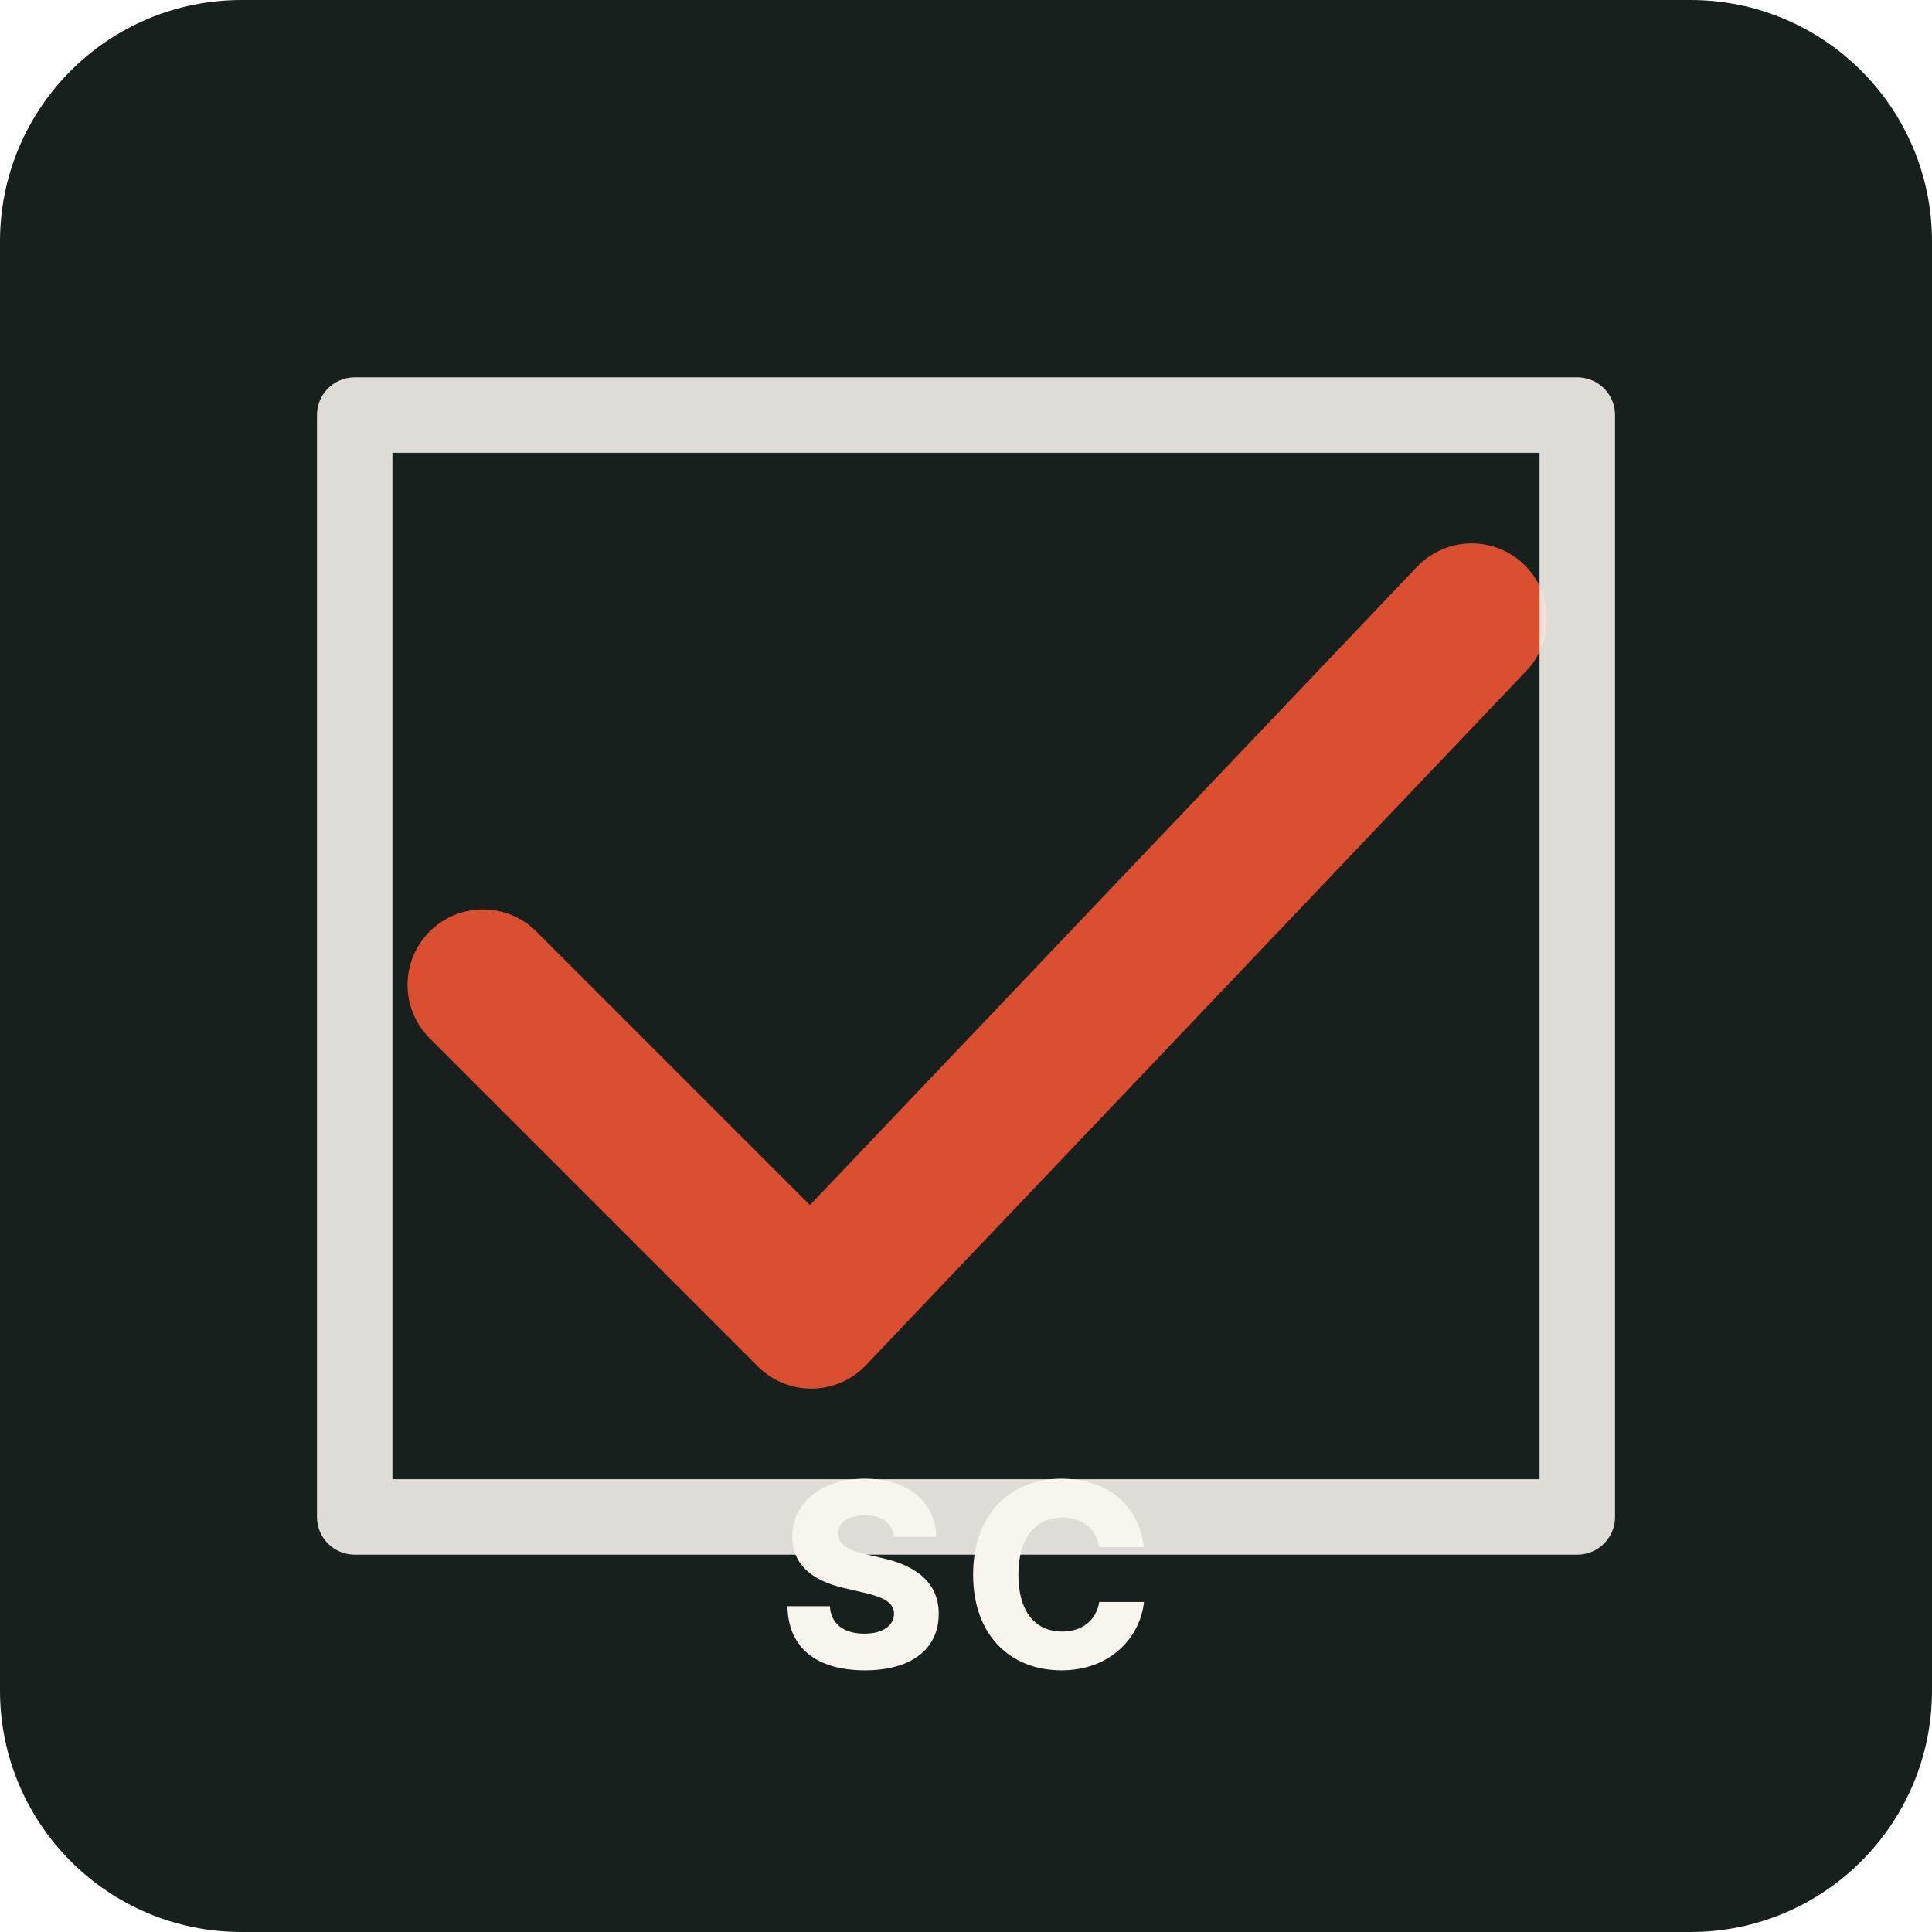
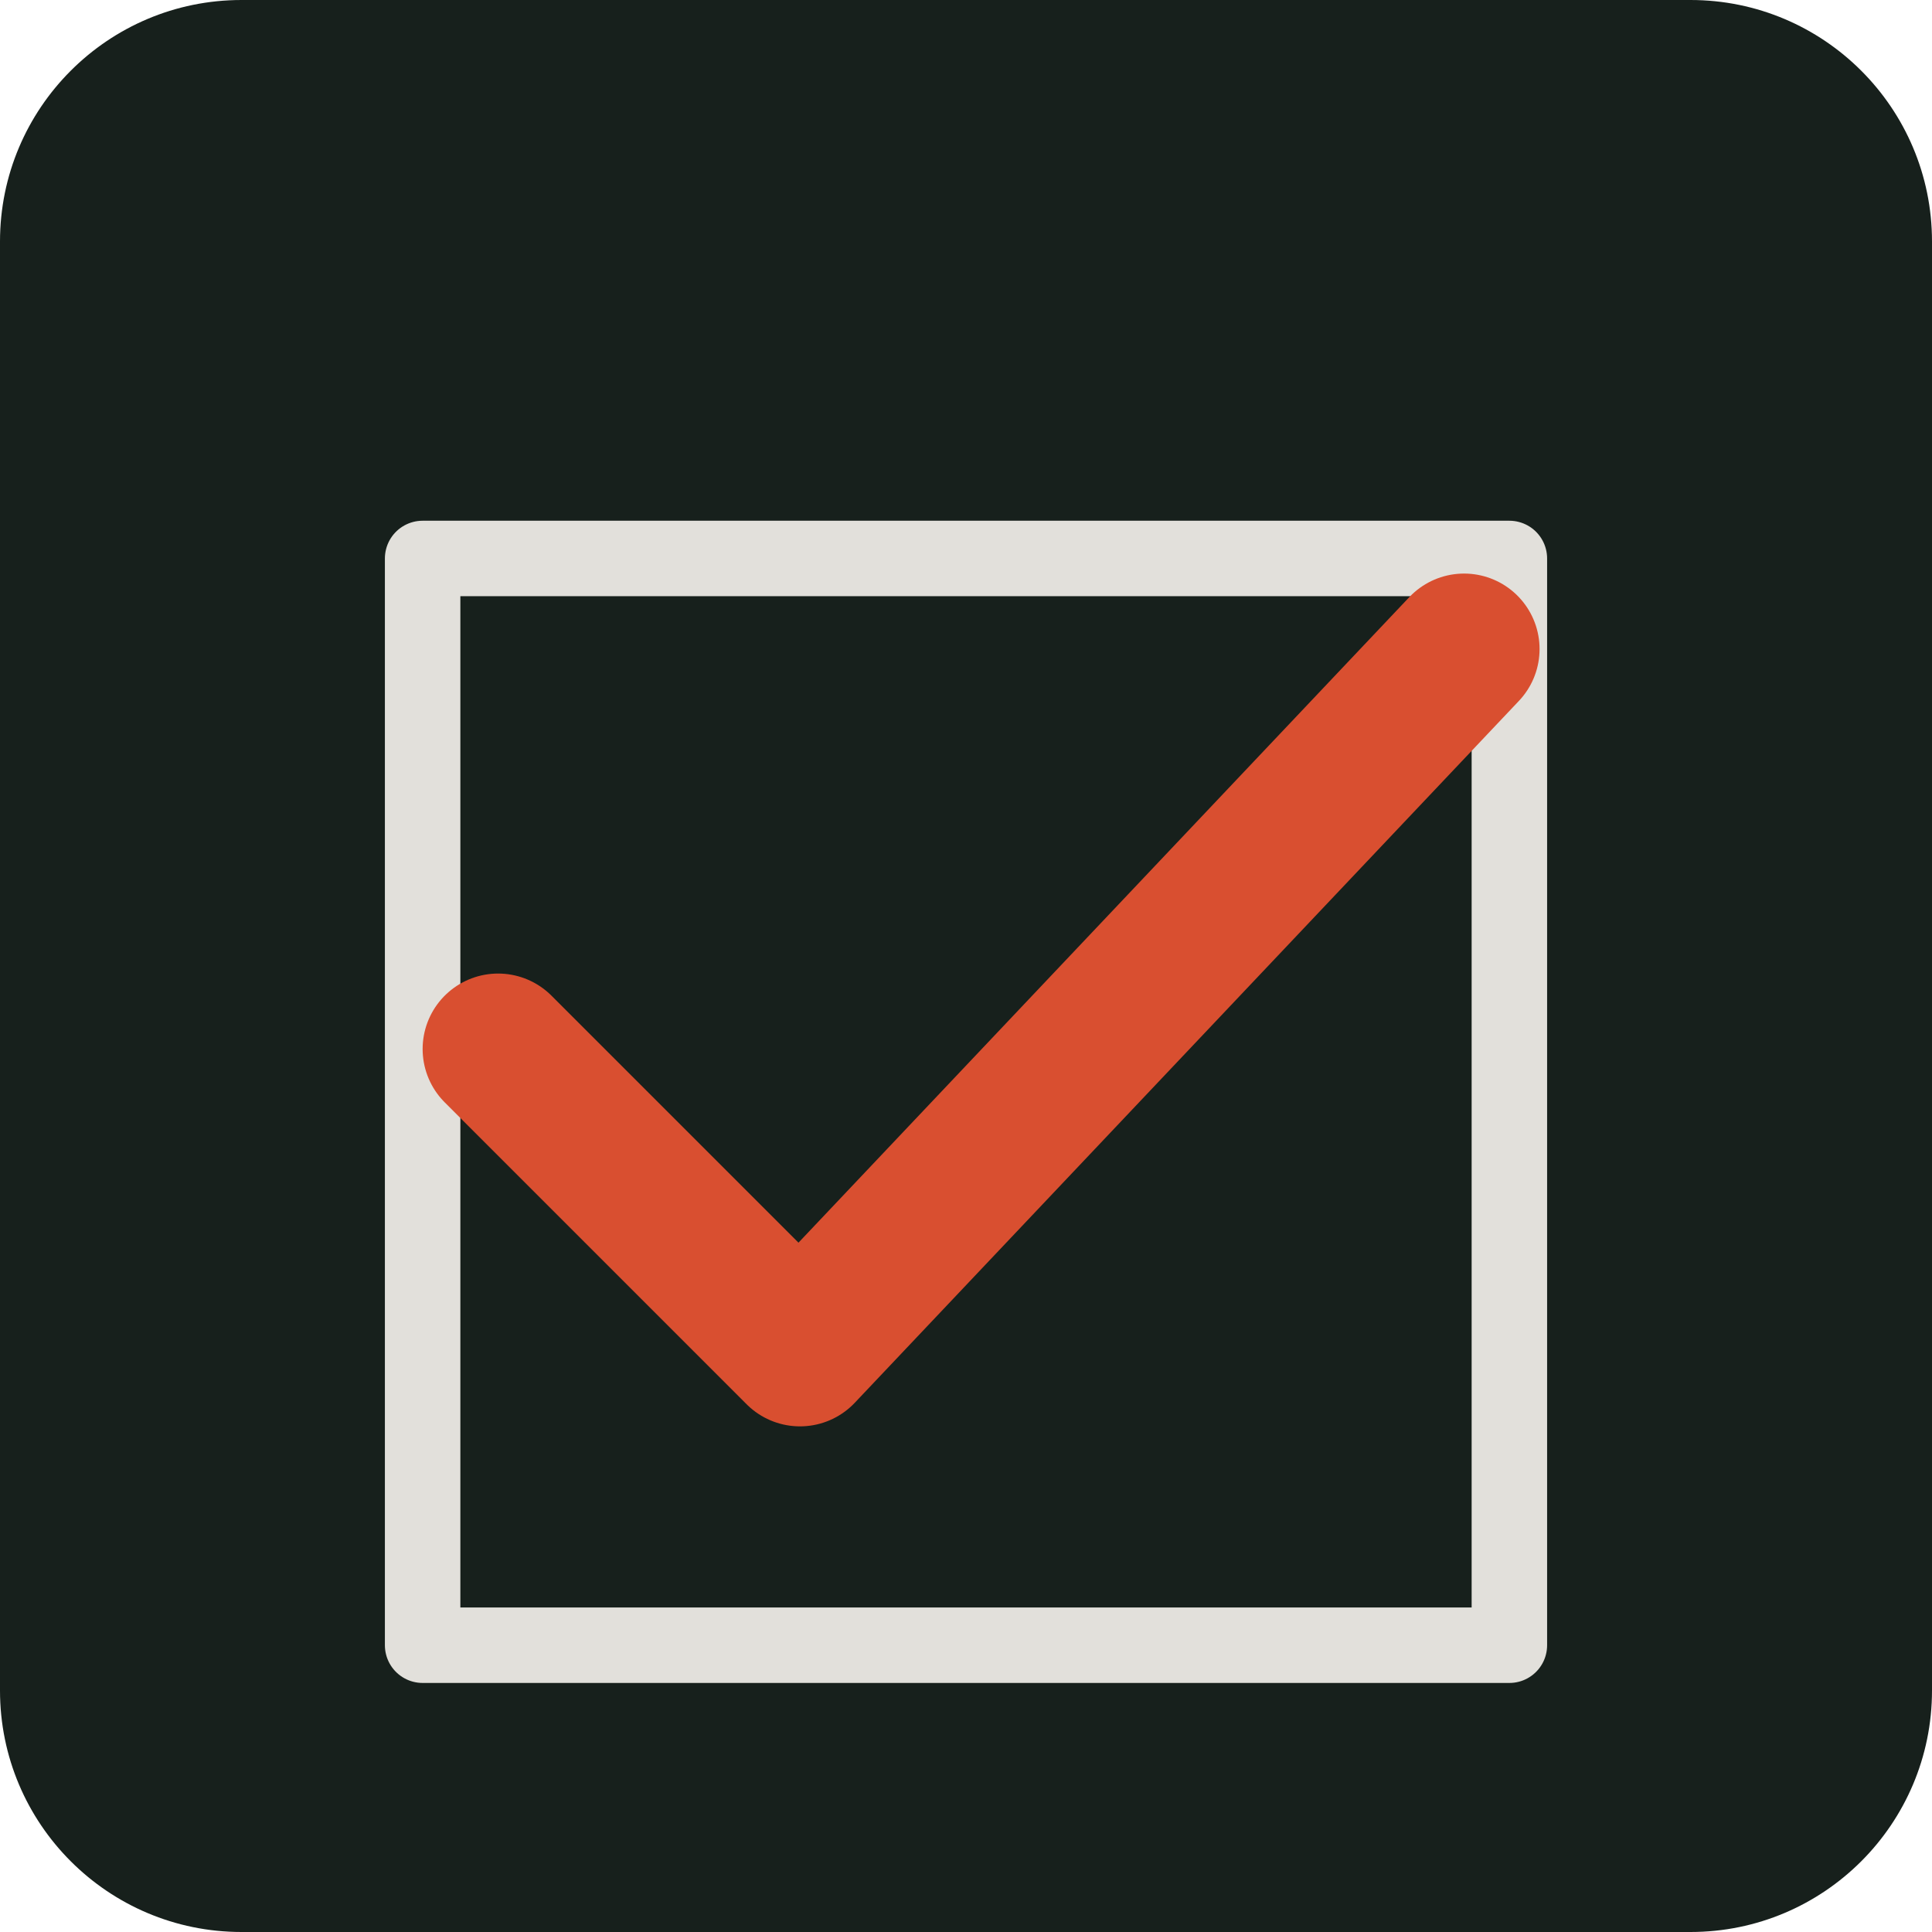
<svg xmlns="http://www.w3.org/2000/svg" viewBox="0 0 256 256" role="img" aria-labelledby="title desc">
  <rect width="256" height="256" rx="32" fill="#17201c" />
-   <path d="M64 130.5 107.5 174 195 82" fill="none" stroke="#d94f30" stroke-width="20" stroke-linecap="round" stroke-linejoin="round" />
-   <path d="M47 55h162v146H47z" fill="none" stroke="#f8f5ef" stroke-width="10" stroke-linejoin="round" opacity=".88" />
-   <text x="128" y="221" fill="#f8f5ef" font-family="Inter, Arial, sans-serif" font-size="34" font-weight="800" text-anchor="middle" letter-spacing="2">SC</text>
+   <path d="M56 74h144v144H56z" fill="none" stroke="#f8f5ef" stroke-width="10" stroke-linejoin="round" opacity=".9" />
+   <path d="M66 139 106 179 194 86" fill="none" stroke="#d94f30" stroke-width="20" stroke-linecap="round" stroke-linejoin="round" />
</svg>
